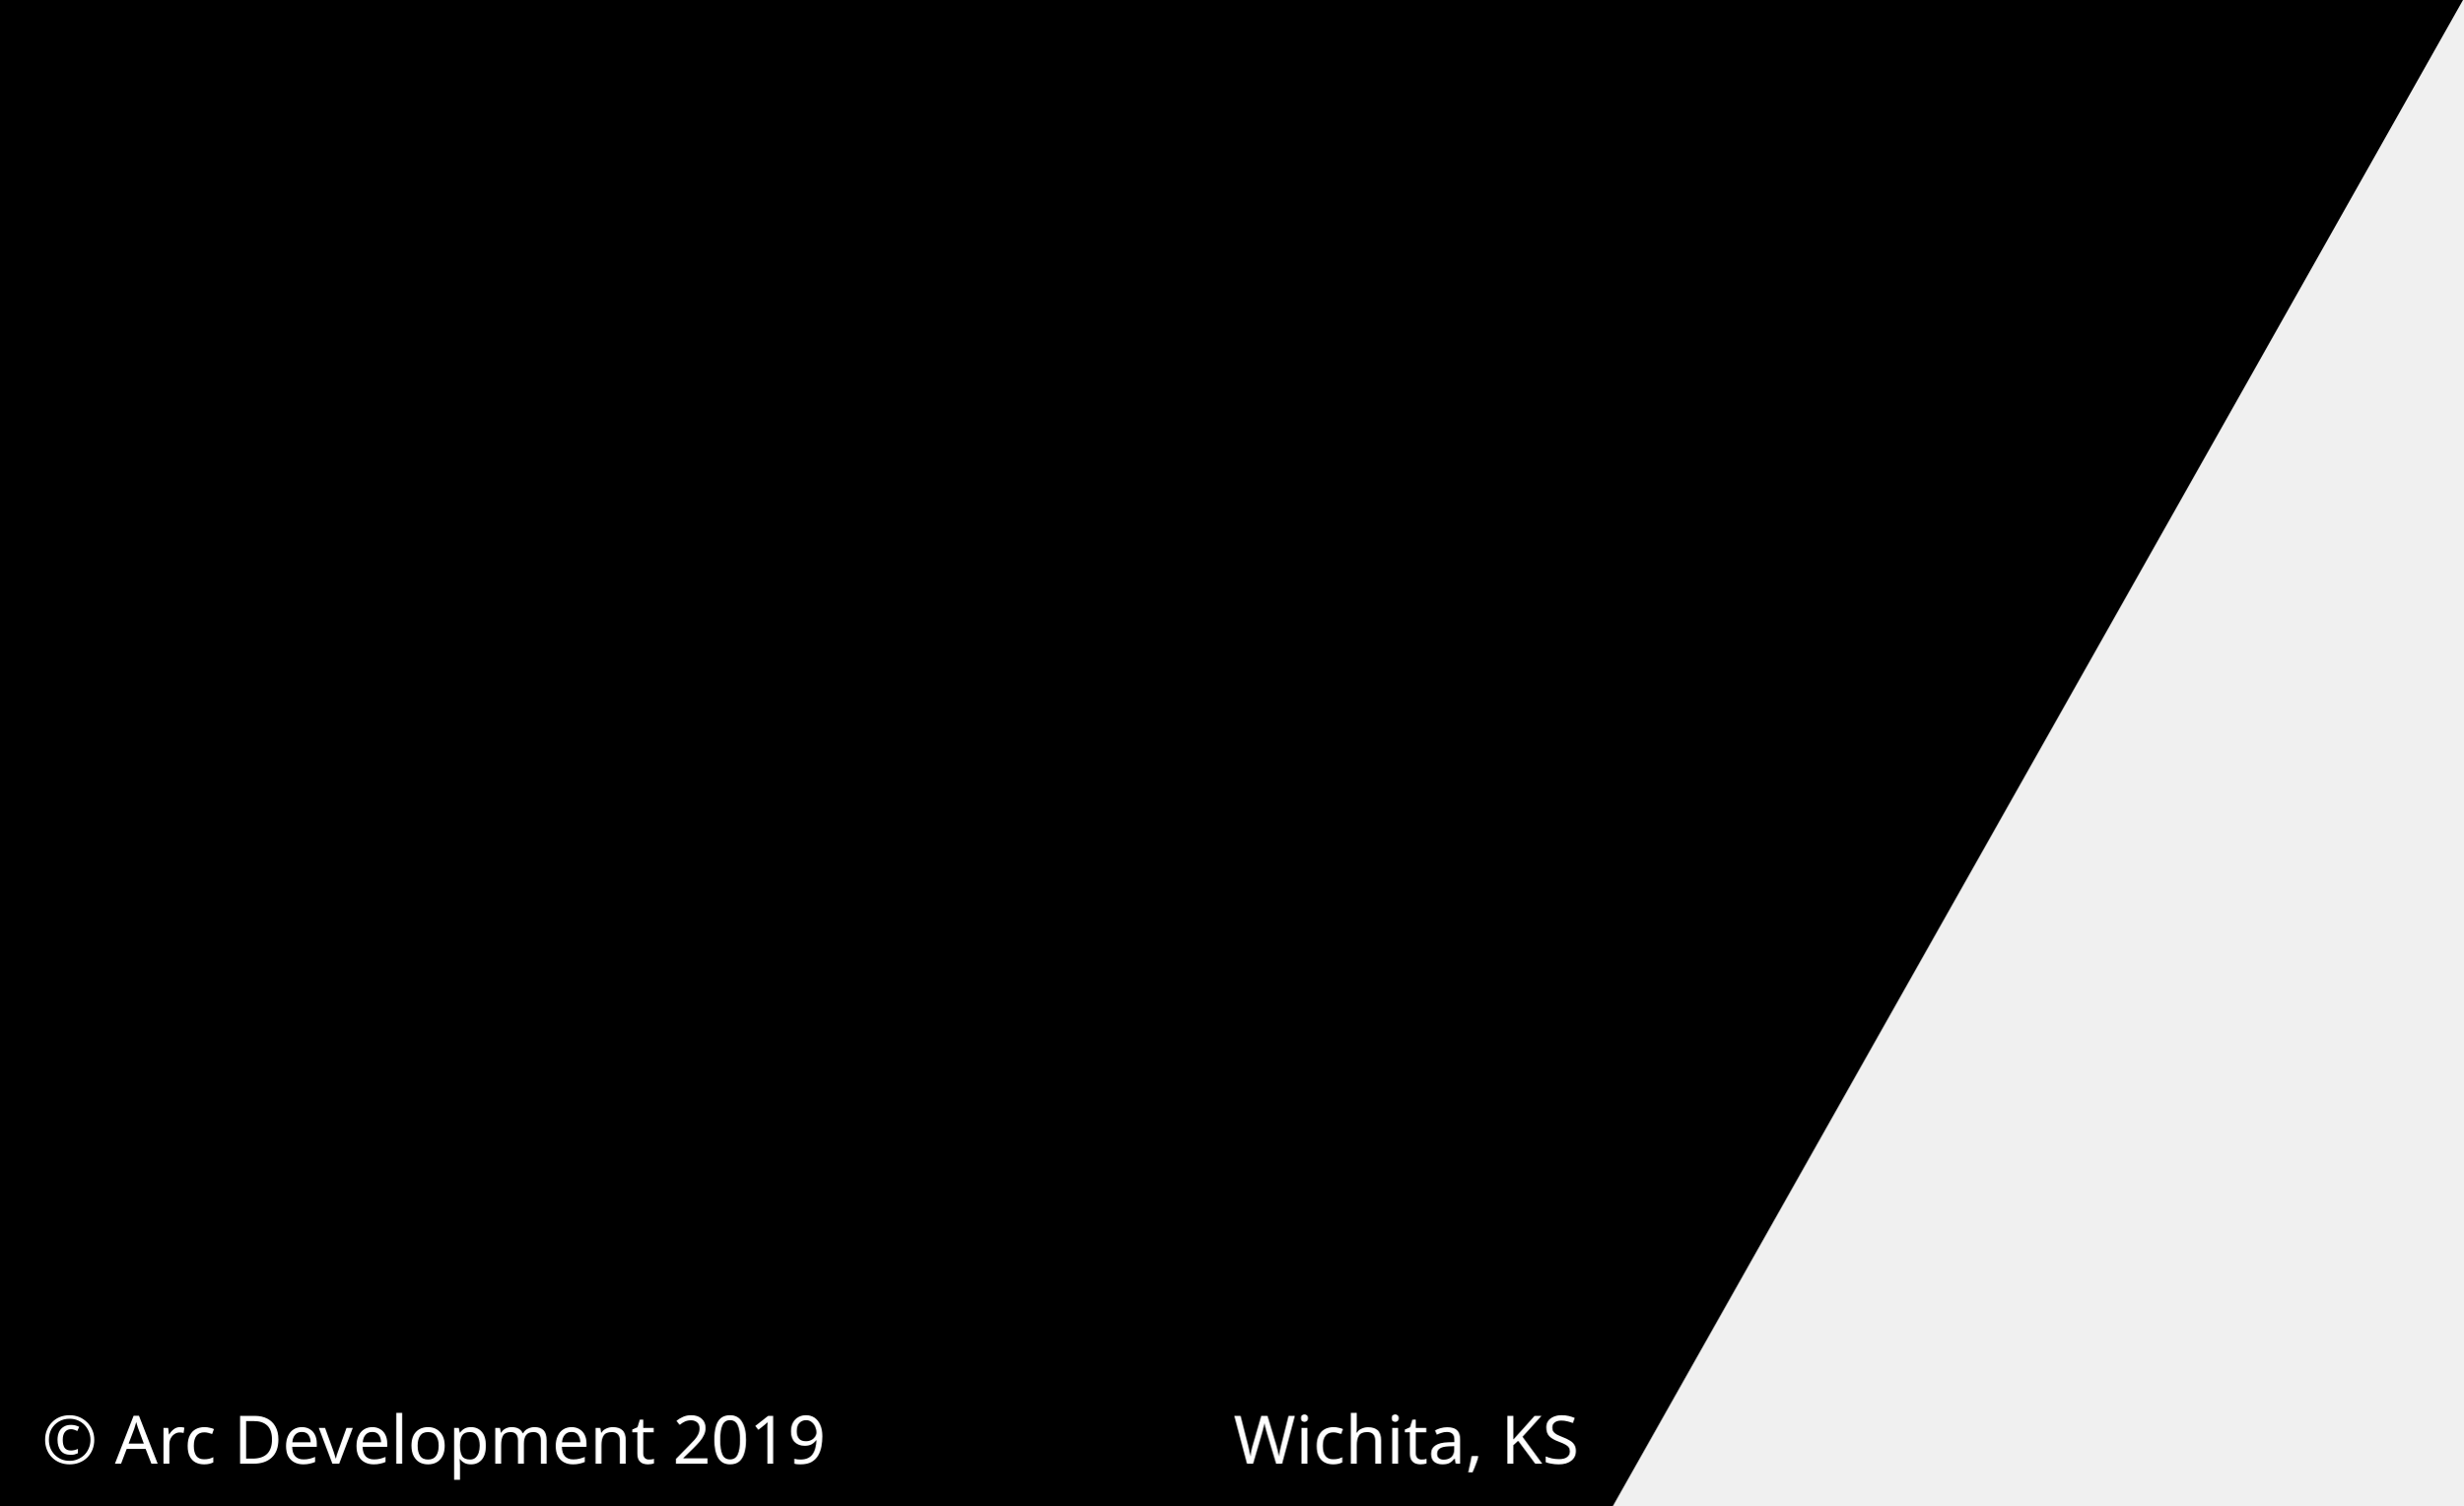
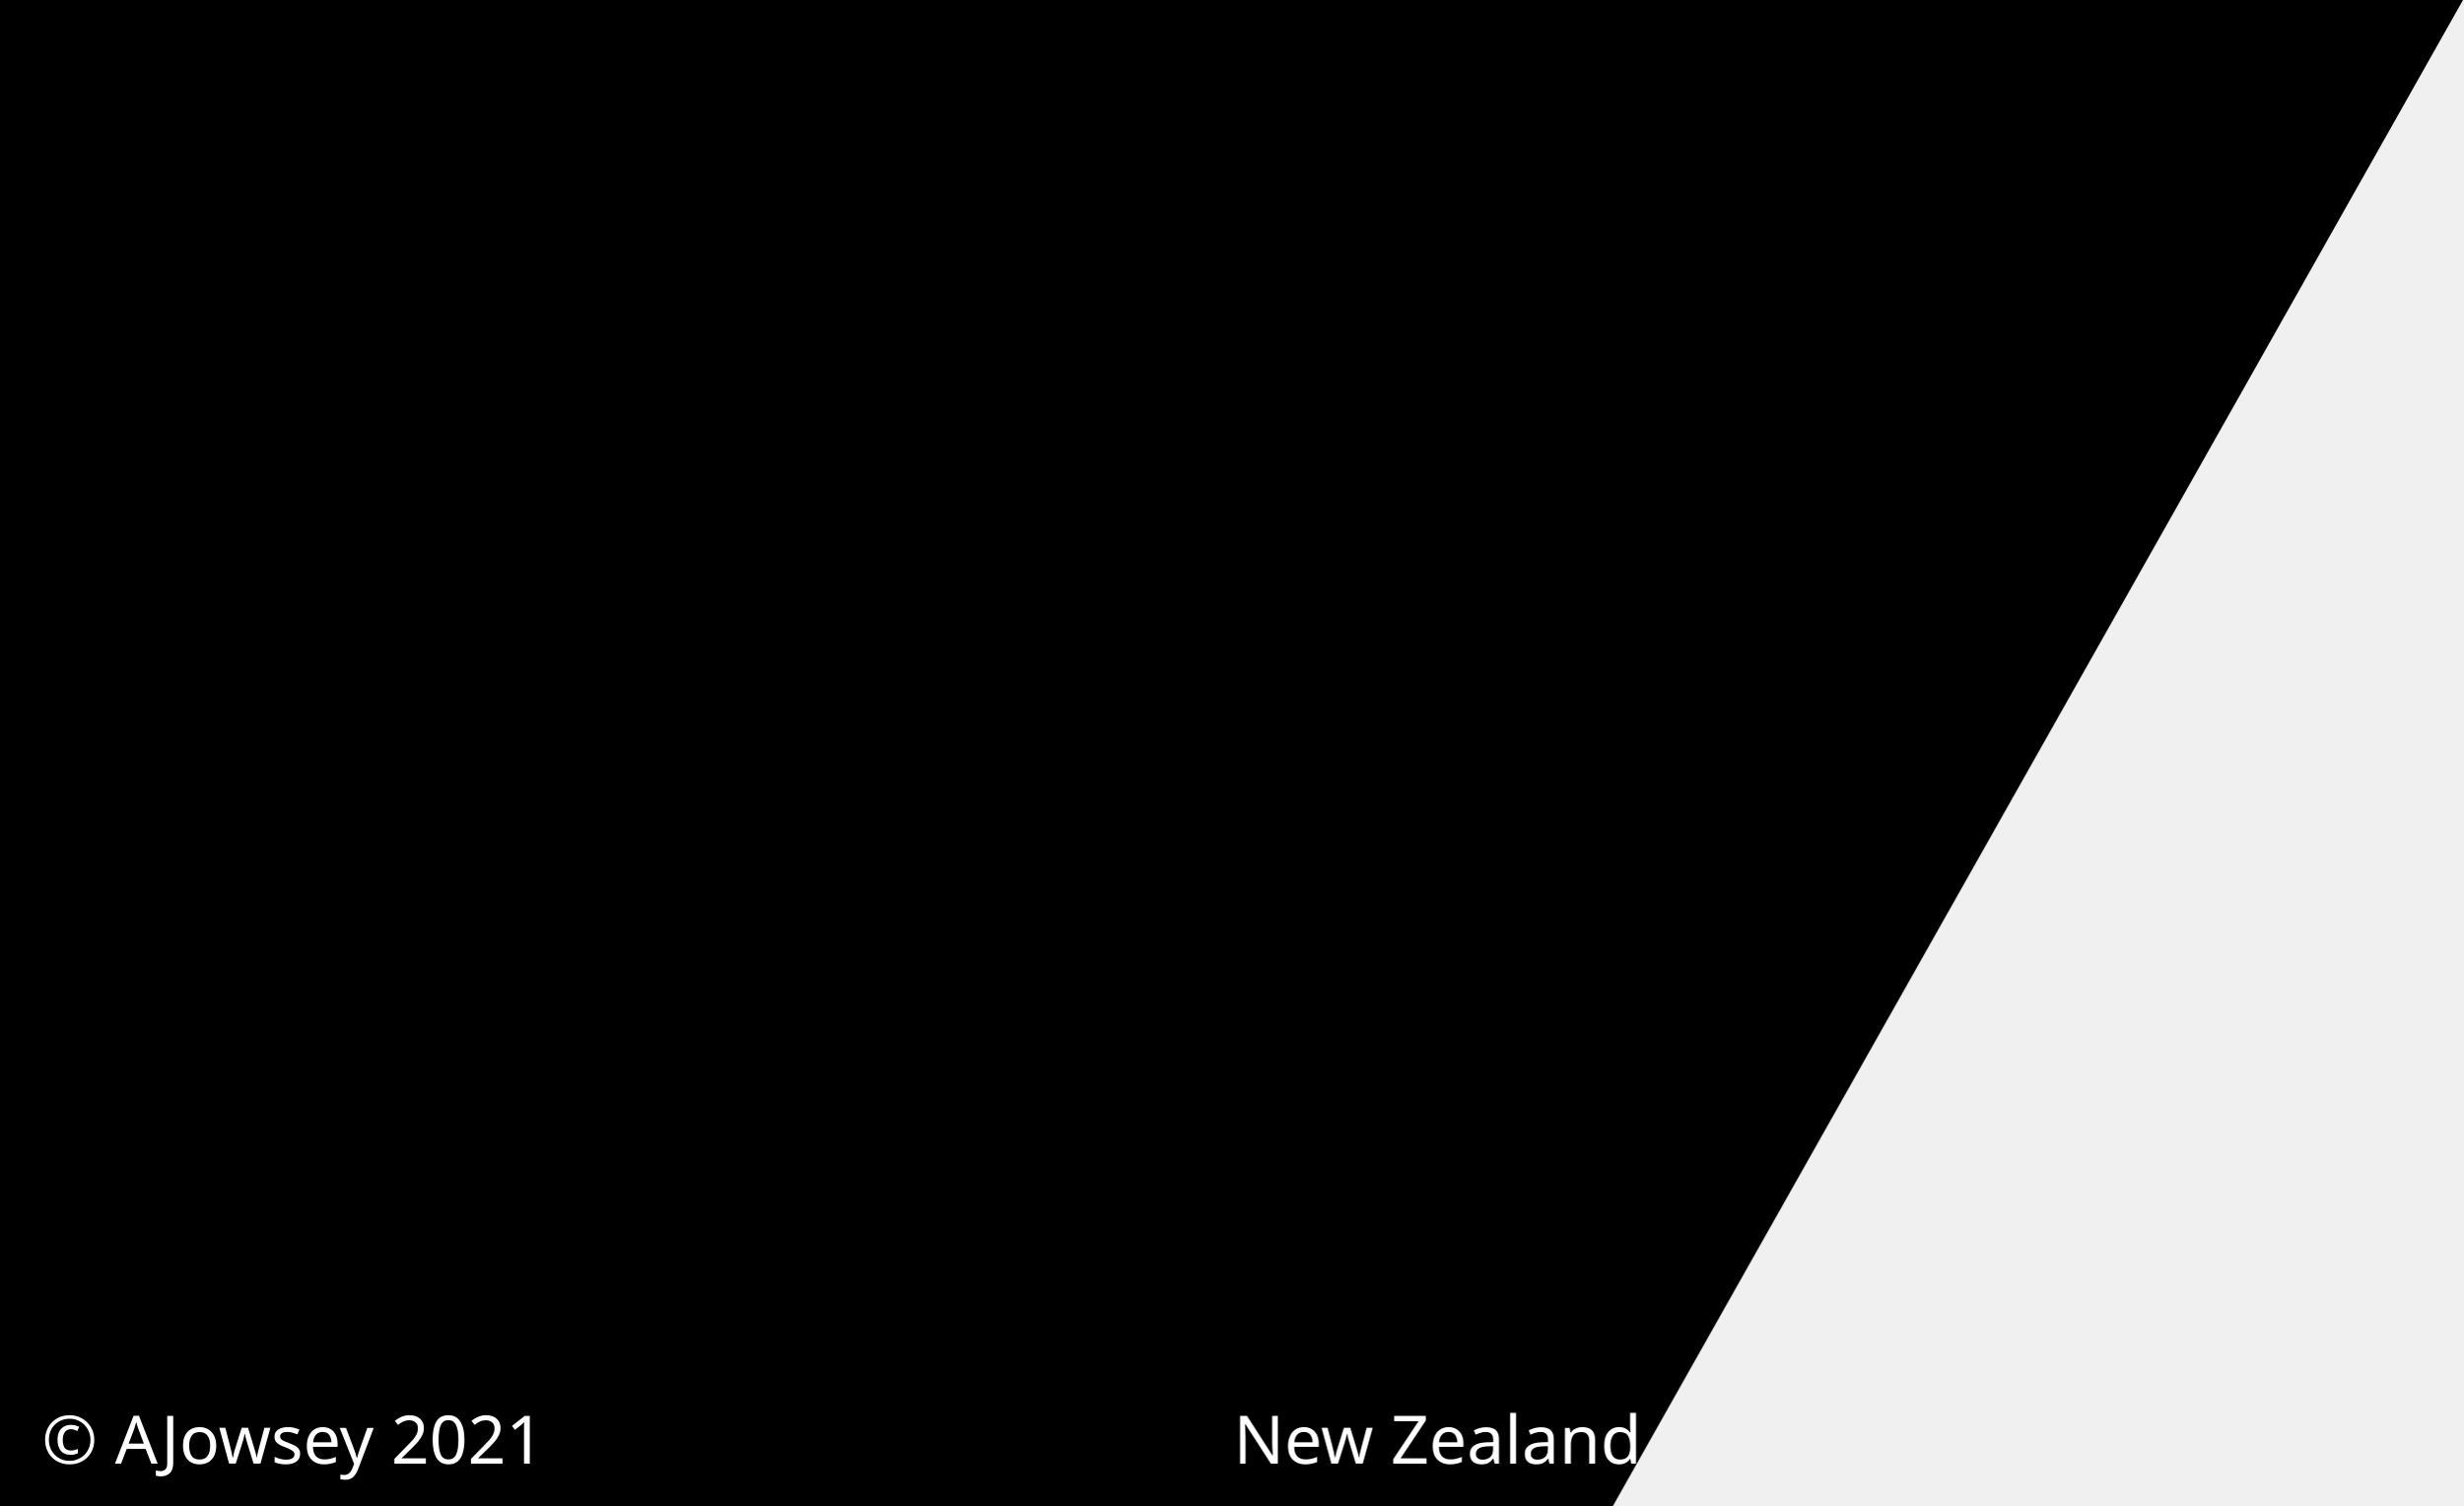
<svg xmlns="http://www.w3.org/2000/svg" id="Layer_1" viewBox="0 0 294.4 180">
  <style>.st1{fill:#fff}.st2{font-family:'ArialMT'}.st3{font-size:8px}</style>
  <path d="M294.4 0L166.3 227H-4V0z" />
  <path fill="none" d="M111-24v376" />
-   <text transform="translate(5 175)" class="st1 st2 st3">© Arc Development 2019</text>
-   <text transform="translate(147.442 175)" class="st1 st2 st3">Wichita, KS</text>
+   <text transform="translate(5 175)" class="st1 st2 st3">© AJowsey 2021</text>
+   <text transform="translate(147.442 175)" class="st1 st2 st3">New Zealand</text>
</svg>
